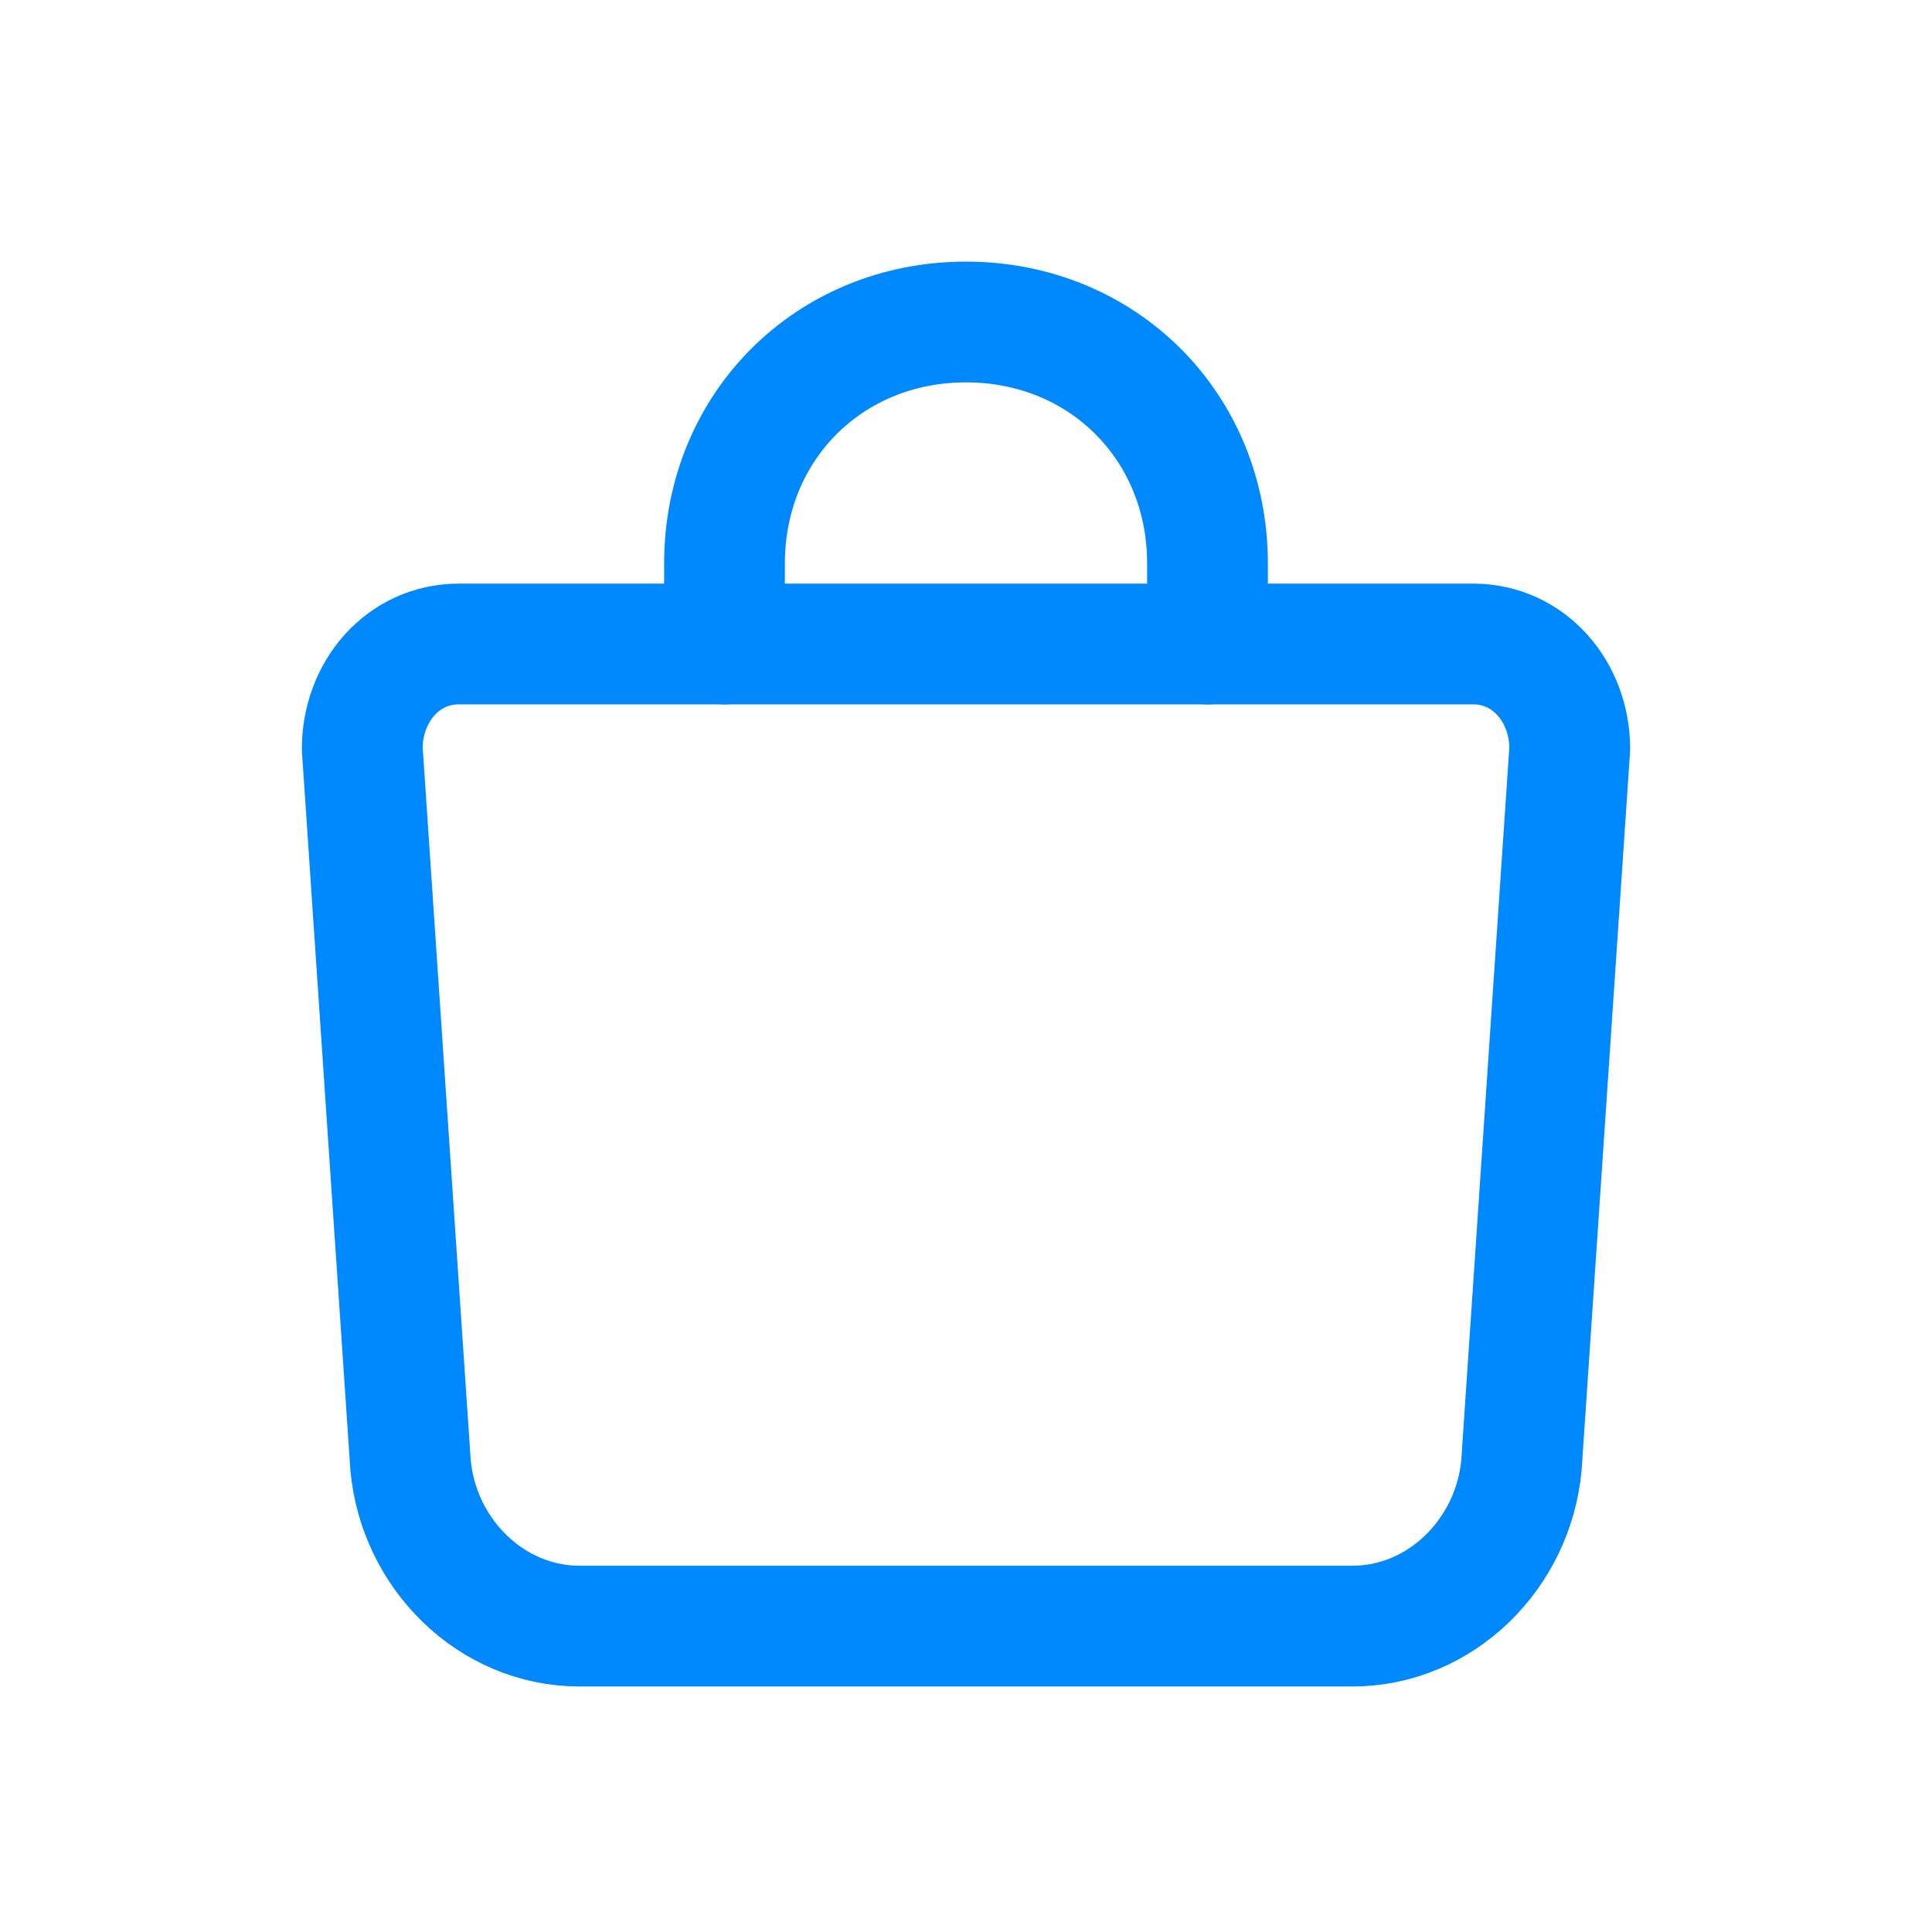
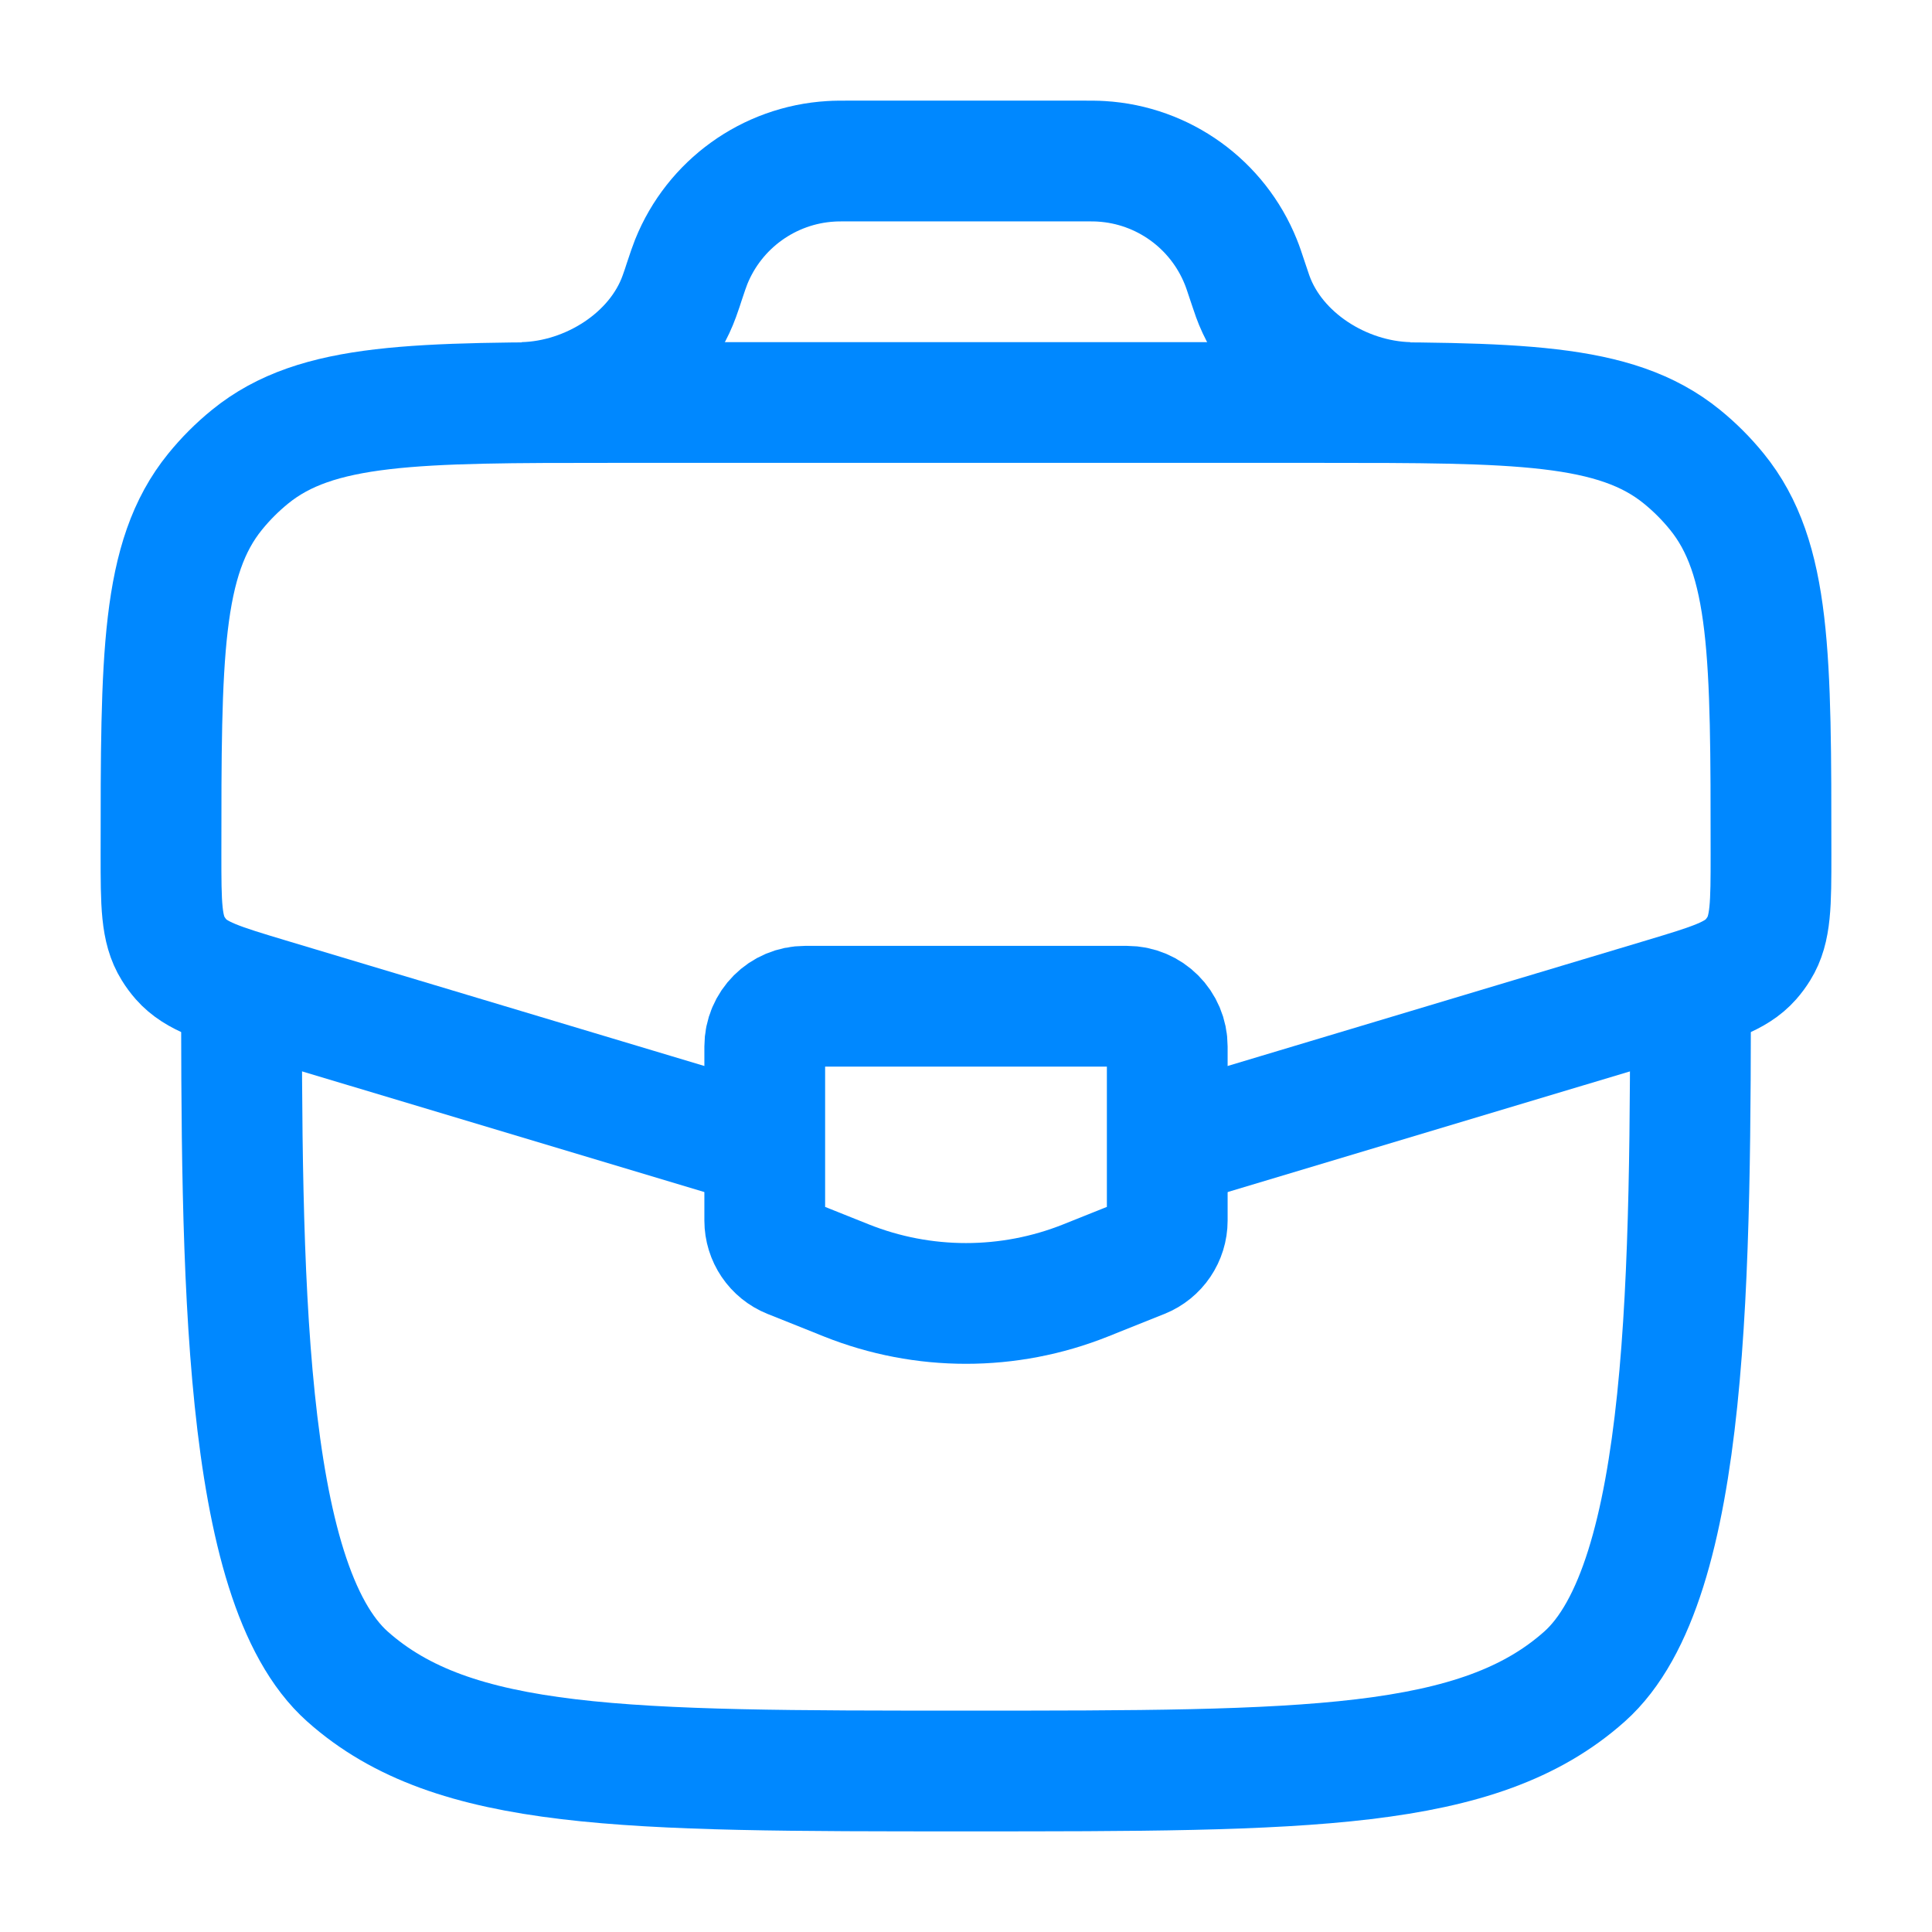
<svg xmlns="http://www.w3.org/2000/svg" width="24" height="24" viewBox="0 0 24 24" fill="none">
-   <path d="M5.7 8H18.3C19 8 19.5 8.6 19.5 9.3L18.9 18.2C18.8 19.3 17.9 20.2 16.8 20.2H7.2C6.1 20.2 5.2 19.3 5.1 18.2L4.5 9.3C4.5 8.6 5 8 5.7 8Z" stroke-width="1.5" stroke-linejoin="round" stroke="#0088FF" />
-   <path d="M9 8V7C9 5.3 10.3 4 12 4C13.7 4 15 5.3 15 7V8" stroke-width="1.5" stroke-linecap="round" stroke="#0088FF" />
+   <path d="M3 12C3 15.771 3 19.657 4.318 20.828C5.636 22 7.757 22 12 22C16.243 22 18.364 22 19.682 20.828C21 19.657 21 15.771 21 12" stroke-width="1.5" stroke="#0088FF" />
+   <path d="M14.66 14.202L20.668 12.4C21.263 12.221 21.561 12.132 21.75 11.918C21.787 11.876 21.82 11.831 21.849 11.784C22 11.541 22 11.231 22 10.609C22 8.159 22 6.934 21.327 6.107C21.198 5.948 21.052 5.802 20.893 5.673C20.066 5 18.841 5 16.391 5H7.609C5.159 5 3.934 5 3.107 5.673C2.948 5.802 2.802 5.948 2.673 6.107C2 6.934 2 8.159 2 10.609C2 11.231 2 11.541 2.151 11.784C2.18 11.831 2.213 11.876 2.25 11.918C2.439 12.132 2.737 12.221 3.332 12.4L9.34 14.202" stroke-width="1.5" stroke="#0088FF" />
+   <path d="M6.5 5C7.323 4.979 8.159 4.455 8.439 3.68C8.448 3.656 8.457 3.63 8.475 3.577L8.5 3.5C8.542 3.373 8.564 3.31 8.586 3.254C8.874 2.537 9.55 2.05 10.321 2.004C10.381 2 10.448 2 10.581 2H13.419C13.553 2 13.619 2 13.68 2.004C14.451 2.05 15.126 2.537 15.414 3.254C15.437 3.31 15.458 3.373 15.5 3.5L15.5 3.5L15.526 3.577L15.531 3.592C15.545 3.635 15.553 3.659 15.561 3.68C15.841 4.455 16.677 4.979 17.5 5" stroke-width="1.5" stroke="#0088FF" />
+   <path d="M14 12.5H10C9.724 12.5 9.5 12.724 9.5 13V15.162C9.5 15.366 9.624 15.55 9.814 15.626L10.514 15.906C11.468 16.287 12.532 16.287 13.486 15.906L14.186 15.626C14.376 15.55 14.5 15.366 14.5 15.162V13C14.5 12.724 14.276 12.5 14 12.5Z" stroke-width="1.5" stroke-linecap="round" stroke="#0088FF" />
</svg>
